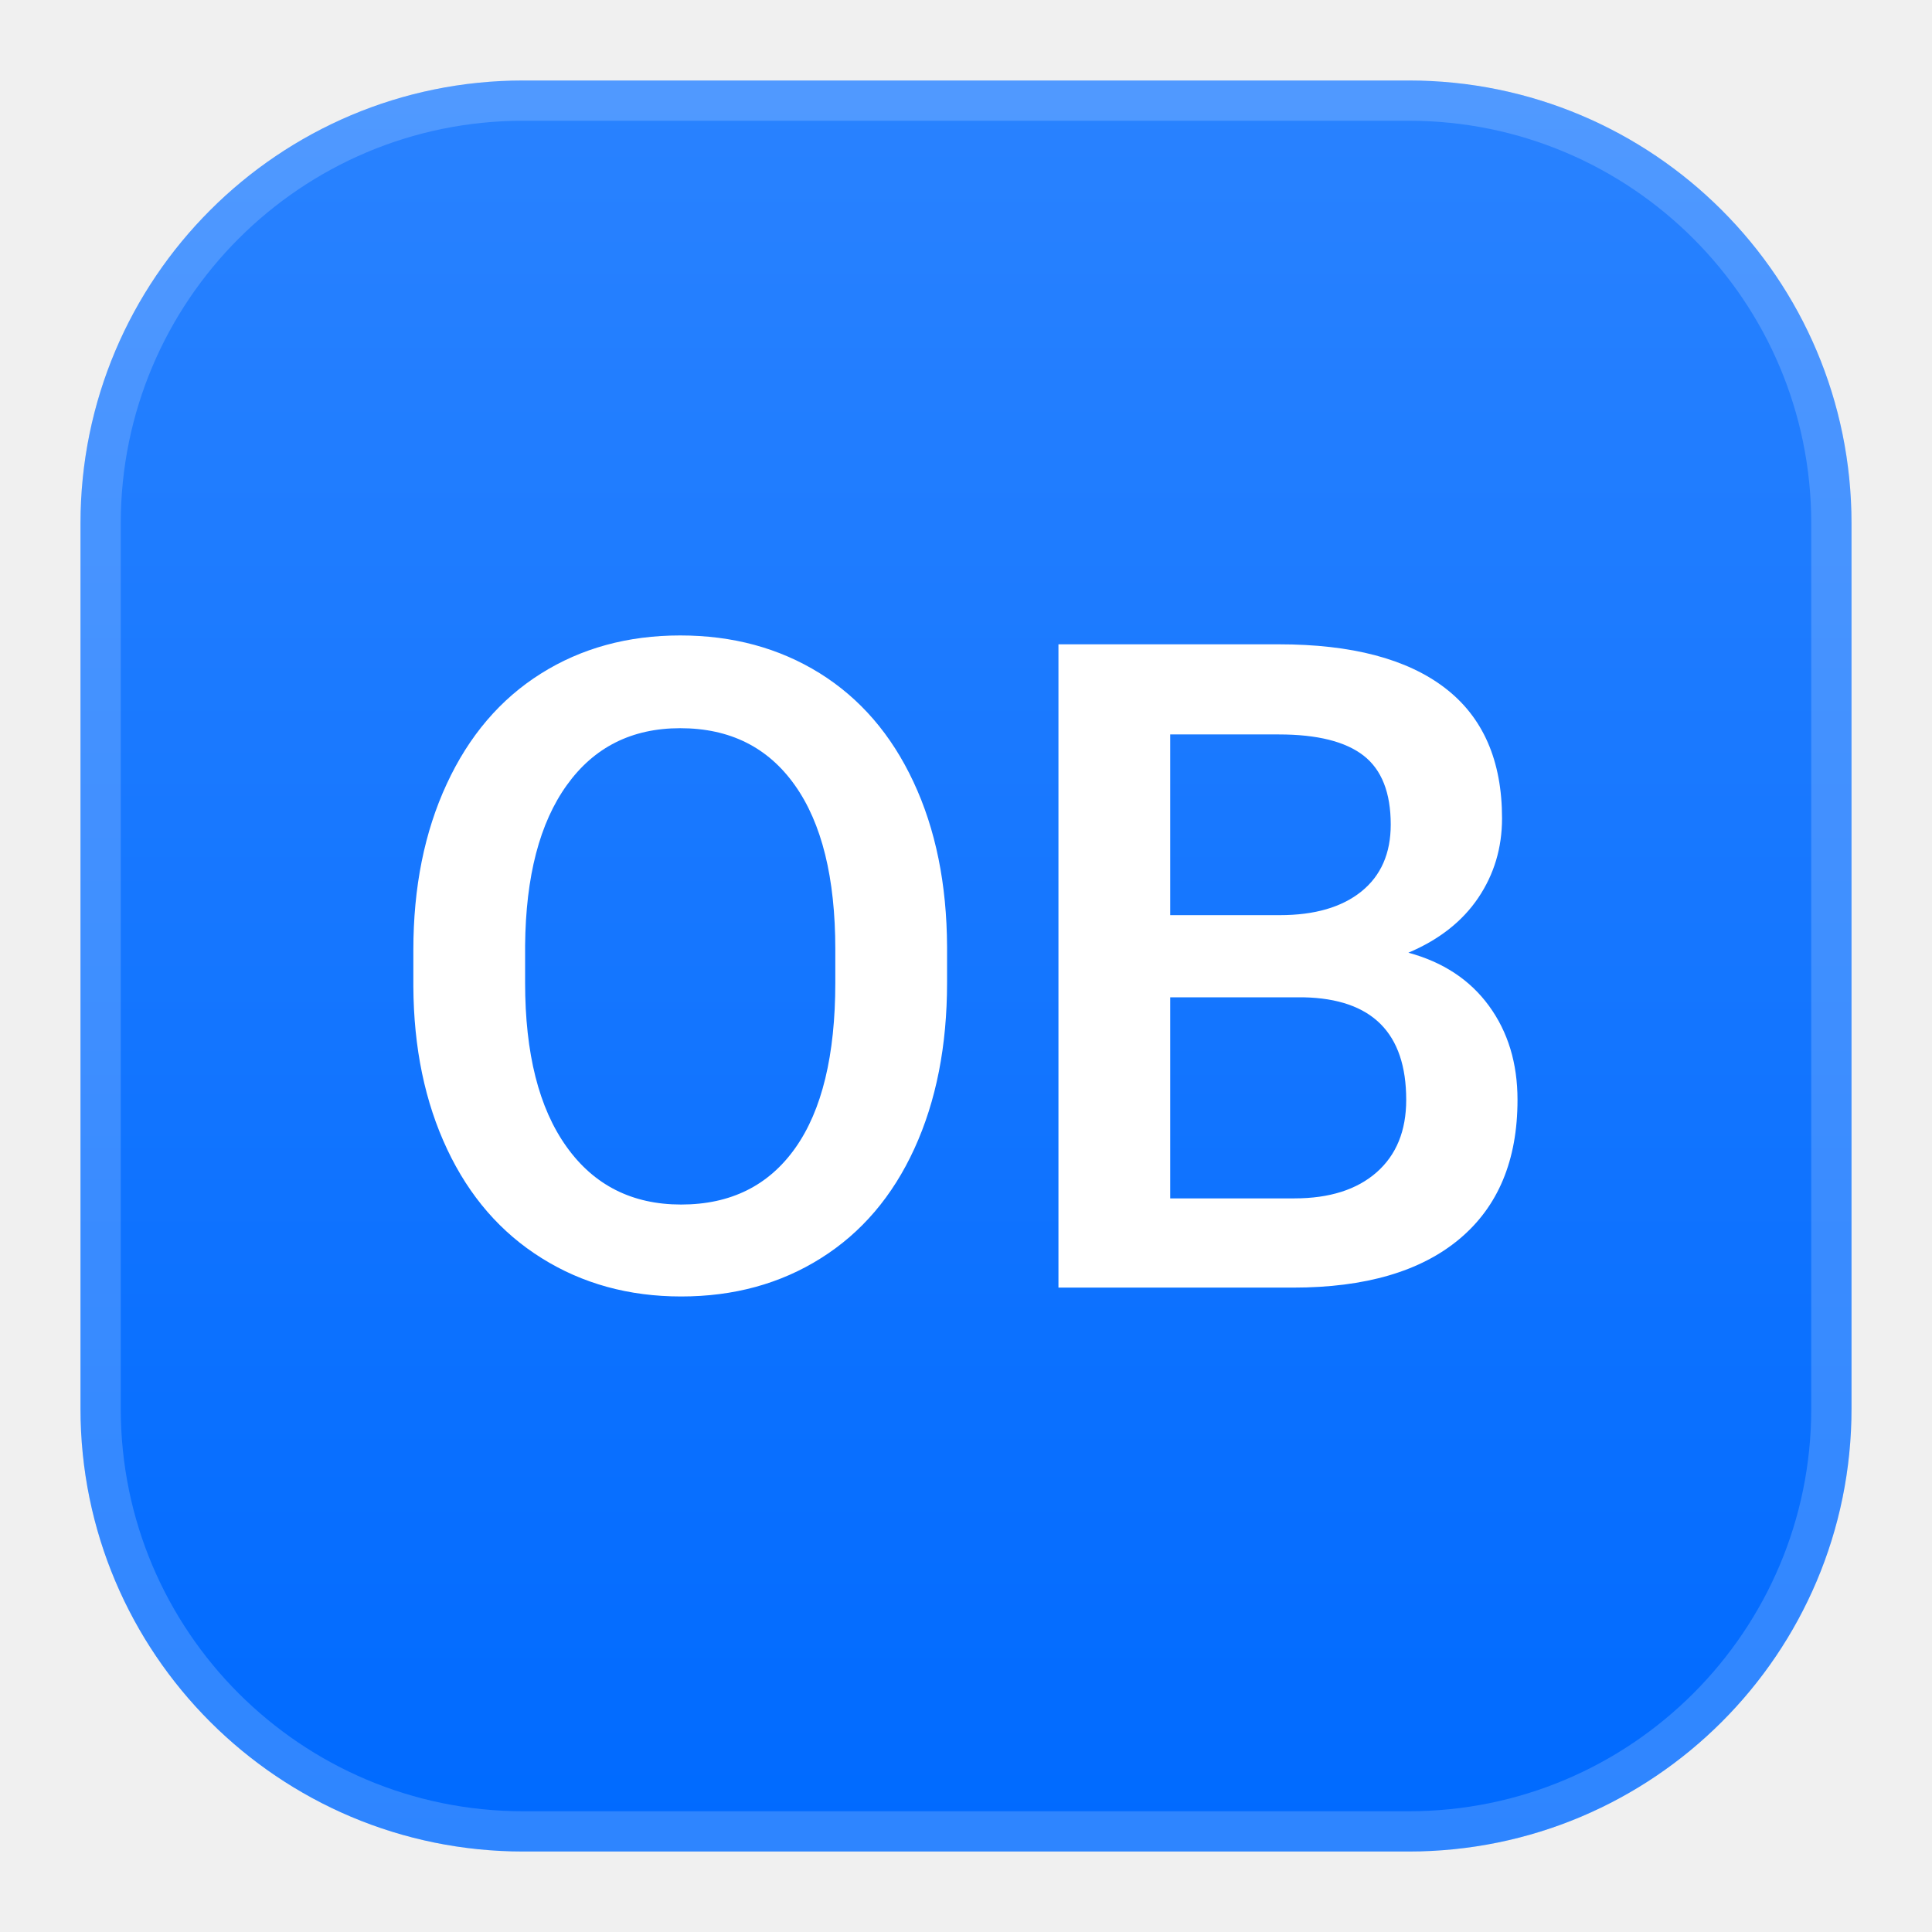
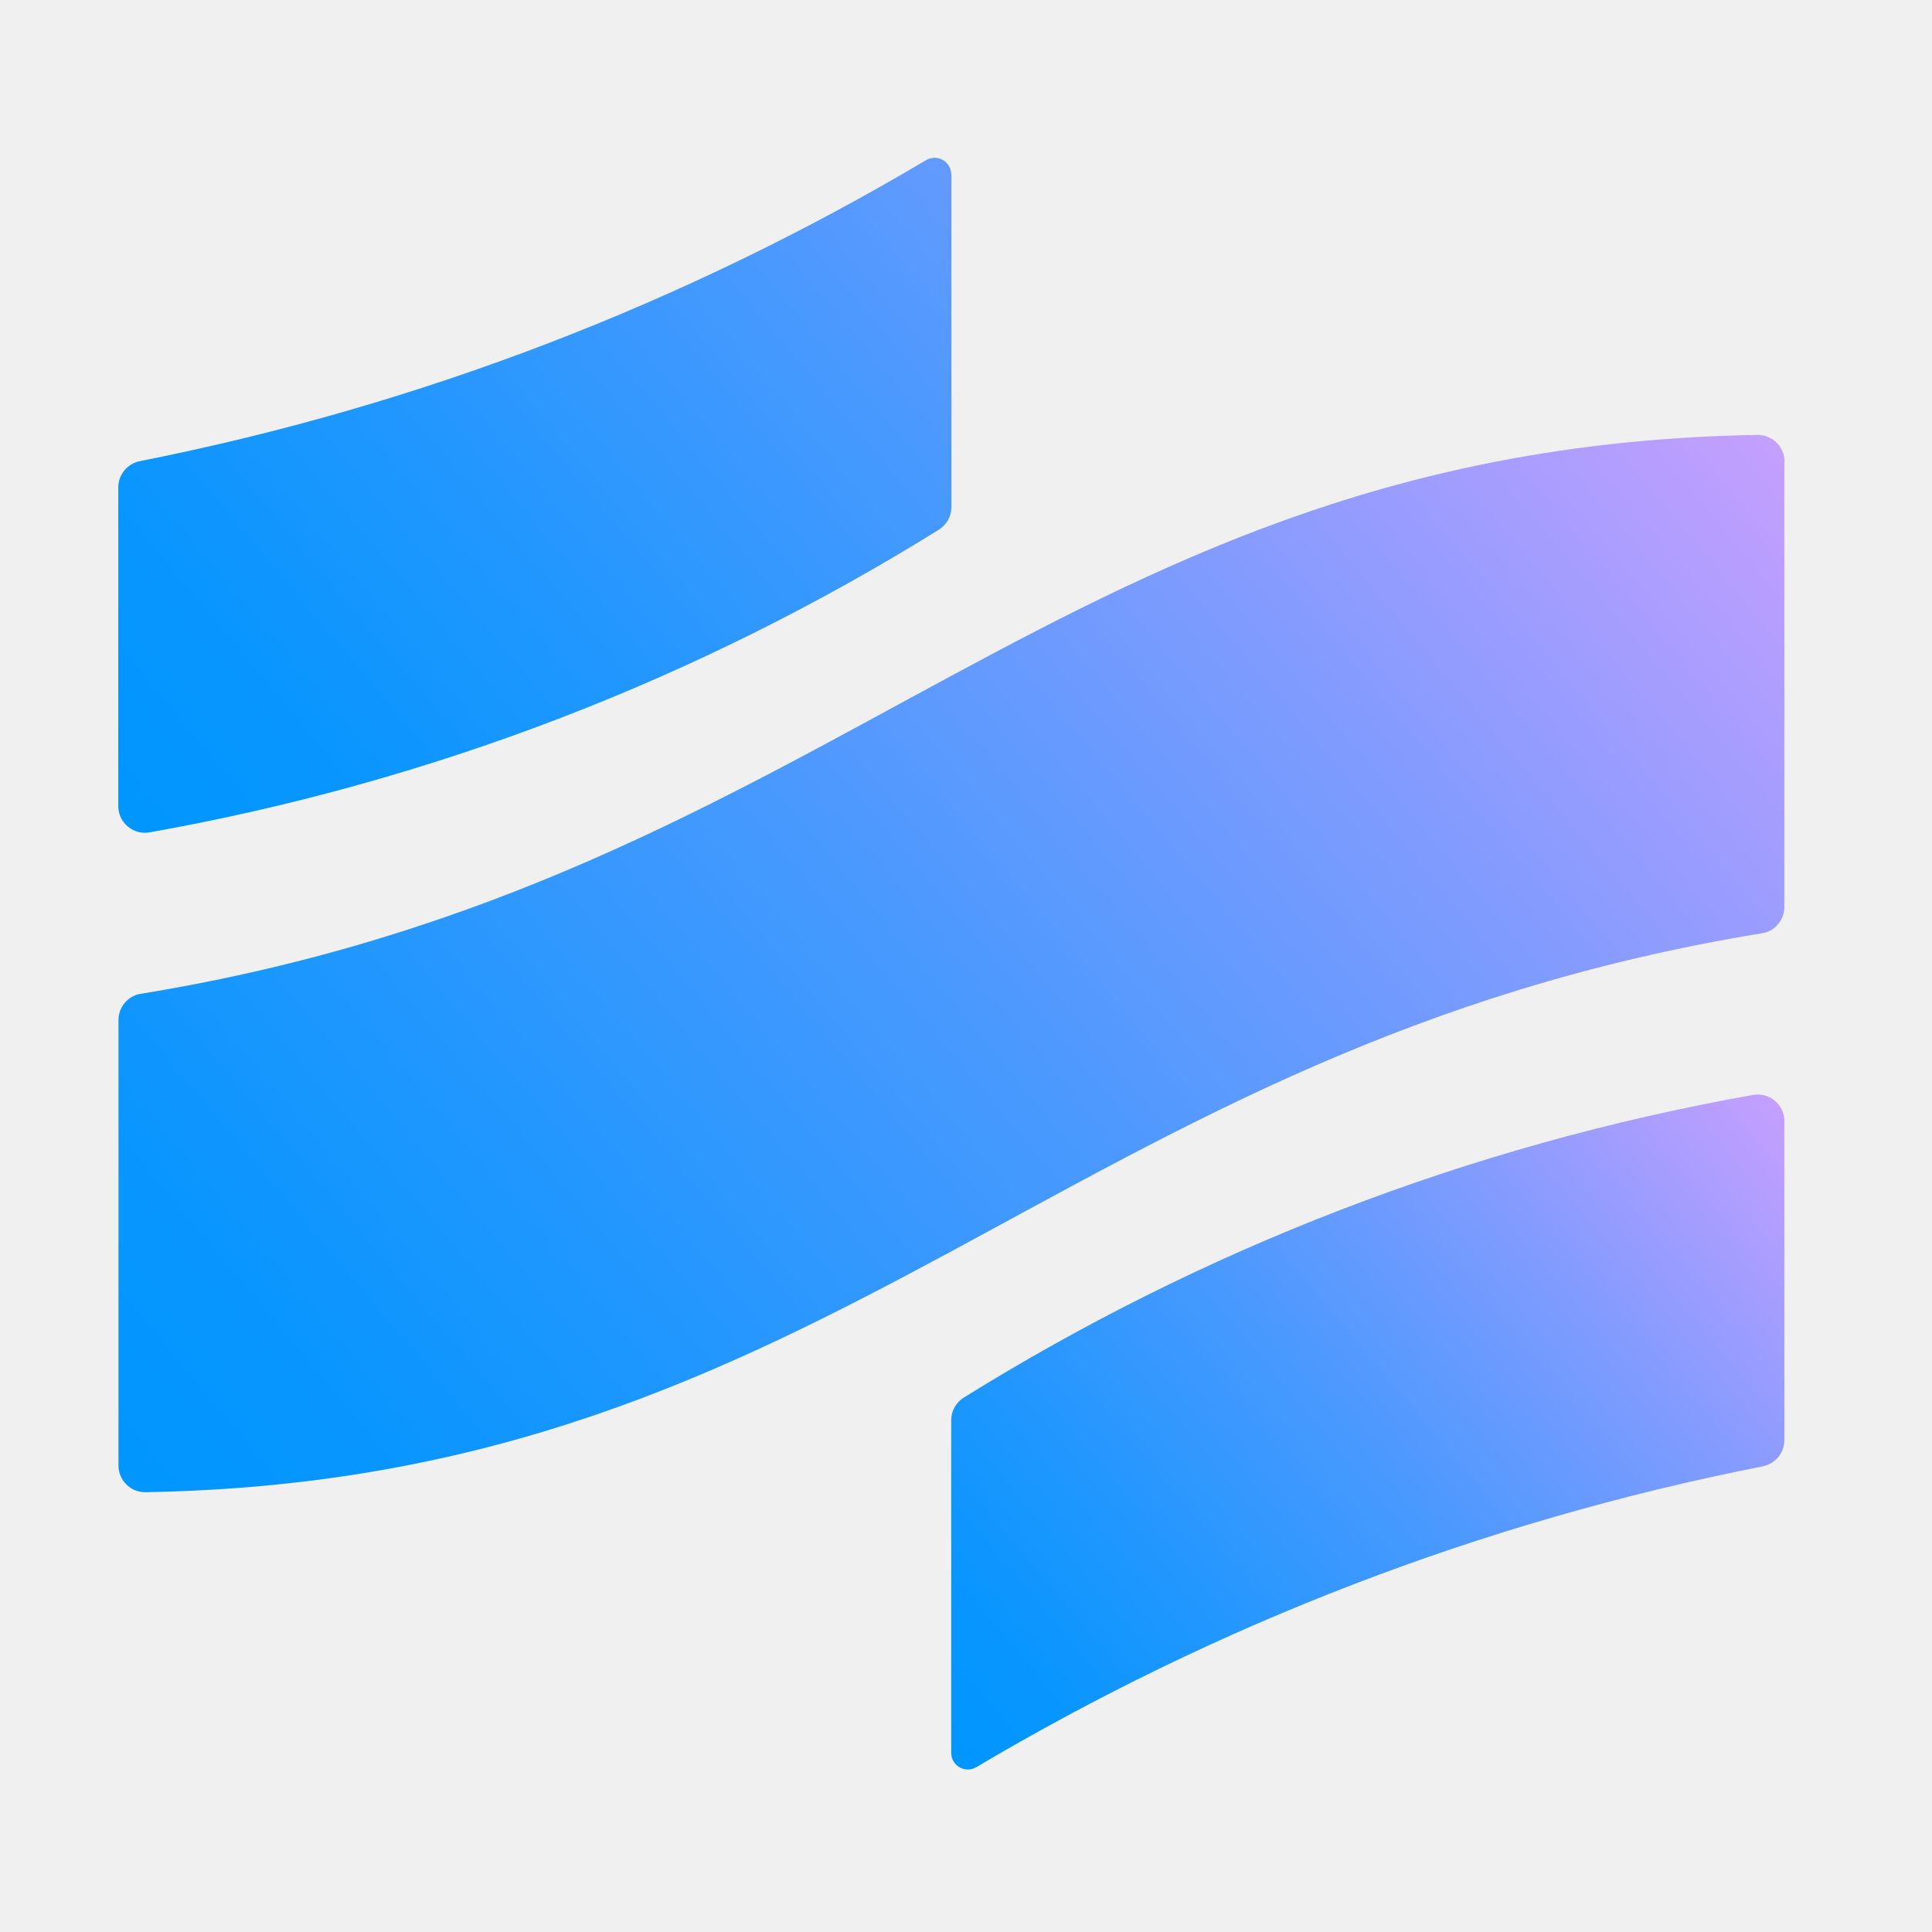
- <svg xmlns="http://www.w3.org/2000/svg" width="64" height="64" viewBox="0 0 24 24">
+ <svg xmlns="http://www.w3.org/2000/svg" xmlns:xlink="http://www.w3.org/1999/xlink" width="64" height="64" viewBox="-6 -8 98 98">
  <defs>
-     <linearGradient id="g" x1="0" y1="0" x2="0" y2="1">
-       <stop offset="0" stop-color="#2982FF" />
-       <stop offset="1" stop-color="#006AFF" />
-     </linearGradient>
+     <clipPath id="crop">
+       <rect x="-6" y="-8" width="96" height="98" />
+     </clipPath>
  </defs>
-   <rect x="1" y="1" width="22" height="22" rx="5.5" fill="url(#g)" />
-   <rect x="1.25" y="1.25" width="21.5" height="21.5" rx="5.25" fill="none" stroke="#FFFFFF" stroke-opacity="0.18" stroke-width="0.5" />
-   <g fill="#FFFFFF" transform="translate(1.200 1.200) scale(0.9)">
-     <path transform="translate(3.750 16.439) scale(0.01249)" d="M639.6 -336.9Q639.6 -232.4 603.5 -153.6Q567.4 -74.7 500.2 -32.5Q433.1 9.8 345.7 9.8Q259.3 9.8 191.7 -32.5Q124.0 -74.7 87.2 -152.8Q50.3 -231.0 49.8 -333.0L49.8 -373.0Q49.8 -477.1 86.7 -556.6Q123.5 -636.2 190.7 -678.5Q257.8 -720.7 344.7 -720.7Q431.6 -720.7 498.8 -679.0Q565.9 -637.2 602.5 -558.8Q639.2 -480.5 639.6 -376.5L639.6 -336.9ZM516.1 -374.0Q516.1 -492.2 471.4 -555.2Q426.8 -618.2 344.7 -618.2Q264.6 -618.2 219.5 -555.4Q174.3 -492.7 173.3 -377.9L173.3 -336.9Q173.3 -219.7 219.0 -155.8Q264.6 -91.8 345.7 -91.8Q427.7 -91.8 471.9 -154.3Q516.1 -216.8 516.1 -336.9L516.1 -374.0ZM762.7 -0.0L762.7 -710.9L1006.3 -710.9Q1127.0 -710.9 1189.9 -662.6Q1252.9 -614.3 1252.9 -518.6Q1252.9 -469.7 1226.6 -430.7Q1200.2 -391.6 1149.4 -370.1Q1207.0 -354.5 1238.5 -311.3Q1270.0 -268.1 1270.0 -207.5Q1270.0 -107.4 1205.8 -53.7Q1141.6 -0.0 1022.0 -0.0L762.7 -0.0ZM886.2 -320.8L886.2 -98.6L1023.4 -98.6Q1081.5 -98.6 1114.3 -127.4Q1147.0 -156.2 1147.0 -207.5Q1147.0 -318.4 1033.7 -320.8L886.2 -320.8ZM886.2 -411.6L1007.3 -411.6Q1064.9 -411.6 1097.4 -437.7Q1129.9 -463.9 1129.9 -511.7Q1129.9 -564.5 1099.9 -587.9Q1069.8 -611.3 1006.3 -611.3L886.2 -611.3L886.2 -411.6Z" />
+   <g clip-path="url(#crop)">
+     <defs>
+       <style>
+       .cls-1 {
+         fill: url(#_未命名的渐变_112);
+       }
+ 
+       .cls-2 {
+         fill: url(#_未命名的渐变_22);
+       }
+ 
+       .cls-3 {
+         fill: url(#_未命名的渐变_112-2);
+       }
+     </style>
+       <linearGradient id="_未命名的渐变_22" data-name="未命名的渐变 22" x1=".77" y1="34.3" x2="69.31" y2="-23.21" gradientUnits="userSpaceOnUse">
+         <stop offset="0" stop-color="#0096fe" />
+         <stop offset=".11" stop-color="#0896fe" />
+         <stop offset=".27" stop-color="#2197fe" />
+         <stop offset=".48" stop-color="#4999fe" />
+         <stop offset=".72" stop-color="#809bfe" />
+         <stop offset=".99" stop-color="#c49ffe" />
+       </linearGradient>
+       <linearGradient id="_未命名的渐变_112" data-name="未命名的渐变 112" x1="42.77" y1="81.84" x2="83.74" y2="47.46" gradientUnits="userSpaceOnUse">
+         <stop offset="0" stop-color="#0096fe" />
+         <stop offset=".11" stop-color="#0896fe" />
+         <stop offset=".27" stop-color="#2197fe" />
+         <stop offset=".49" stop-color="#4999fe" />
+         <stop offset=".73" stop-color="#809bfe" />
+         <stop offset="1" stop-color="#c49ffe" />
+       </linearGradient>
+       <linearGradient id="_未命名的渐变_112-2" data-name="未命名的渐变 112" x1="4.68" y1="72.41" x2="79.84" y2="9.35" xlink:href="#_未命名的渐变_112" />
+     </defs>
+     <g>
+       <path d="M127.98,13.93c-14.64,0-26.56,11.91-26.56,26.56s11.92,26.56,26.56,26.56,26.57-11.91,26.57-26.56-11.92-26.56-26.57-26.56ZM127.98,59.18c-10.18,0-18.16-8.22-18.16-18.69s7.98-18.68,18.16-18.68,18.18,8.03,18.18,18.68-7.82,18.69-18.18,18.69Z" />
+       <path d="M177.88,34.56c4.79,0,9.1,2.97,10.97,7.57l.07.18h8l-.09-.37c-2.24-8.8-10.05-14.94-18.98-14.94-10.82,0-19.62,8.98-19.62,20.02s8.8,20.02,19.62,20.02c8.93,0,16.73-6.14,18.98-14.94l.09-.37h-7.99l-.07.18c-1.88,4.6-6.18,7.57-10.97,7.57-6.58,0-11.93-5.59-11.93-12.47s5.35-12.47,11.93-12.47Z" />
+       <path d="M220.09,27c-10.8,0-19.61,8.98-19.61,20.02s8.81,20.02,19.61,20.02c7.9,0,15.18-4.86,18.1-12.09l.16-.4h-8.52l-.09.13c-2.05,2.92-5.82,4.81-9.62,4.81-5.6,0-10.38-3.99-11.63-9.7l-.05-.24h30.59l.02-.27c.08-.74.13-1.5.13-2.27,0-1.41-.14-2.83-.41-4.23-1.86-9.3-9.53-15.79-18.69-15.79ZM208.85,42.95l.09-.27c1.73-4.86,6.23-8.12,11.18-8.12s9.12,3.19,10.73,8.12l.08.27h-22.09Z" />
+       <path d="M274.26,32.3l-.33-.28c-3.43-2.83-7.56-4.34-11.94-4.34-10.52,0-19.07,8.83-19.07,19.69s8.55,19.67,19.07,19.67c4.39,0,8.52-1.5,11.94-4.34l.33-.28v4.21h7.79V29.34h-7.79v2.96ZM262.41,59.62c-6.48,0-11.73-5.5-11.73-12.25s5.26-12.27,11.73-12.27,11.72,5.5,11.72,12.27-5.27,12.25-11.72,12.25Z" />
+       <path d="M410.27,32.3l-.33-.28c-3.42-2.83-7.56-4.34-11.96-4.34-10.51,0-19.07,8.83-19.07,19.69s8.56,19.67,19.07,19.67c4.41,0,8.54-1.5,11.96-4.34l.33-.28v3.88h7.79V29.34h-7.79v2.96ZM398.41,59.62c-6.47,0-11.72-5.5-11.72-12.25s5.26-12.27,11.72-12.27,11.73,5.5,11.73,12.27-5.27,12.25-11.73,12.25Z" />
+       <path d="M499.59,42.79c-1.86-9.3-9.53-15.79-18.68-15.79-10.82,0-19.61,8.98-19.61,20.02s8.79,20.02,19.61,20.02c7.89,0,15.17-4.86,18.09-12.09l.16-.4h-8.52l-.09.13c-2.05,2.92-5.82,4.81-9.6,4.81-5.61,0-10.39-3.99-11.63-9.7l-.06-.25h30.59l.04-.26c.07-.74.12-1.5.12-2.27,0-1.41-.14-2.83-.41-4.23ZM469.66,42.95l.09-.27c1.74-4.87,6.23-8.14,11.19-8.14s9.11,3.2,10.72,8.15l.08.26h-22.09Z" />
+       <path d="M316.2,29.26c-6.1-2.58-14.06-1.03-18.91,3.7l-.35.34v-3.96h-8.13v37.29h8.13v-19.27c0-7.59,5.58-11.69,10.84-11.69,2.46,0,4.71.88,6.34,2.47,1.84,1.8,2.81,4.42,2.81,7.57v20.91h8.13v-22.05c0-7.47-3.15-12.91-8.86-15.31Z" />
+       <path d="M368.29,39.79l-.21-.11.14-.19c2.08-2.56,3.23-5.81,3.23-9.13,0-8.01-6.51-14.52-14.51-14.52h-24.83v50.79h28.53c6.35,0,11.96-3.86,13.98-9.59,2.29-6.51-.38-13.77-6.34-17.25ZM355.26,37.86h-14.35v-14.82h14.35c4.08,0,7.41,3.33,7.41,7.41s-3.33,7.42-7.41,7.42ZM340.91,44.88h18.48c4.01,0,7.27,3.26,7.27,7.27s-3.26,7.29-7.27,7.29h-18.48v-14.55Z" />
+       <path d="M450.77,45.78c-.99-.38-2.22-.76-3.78-1.18-1.39-.37-2.85-.71-4.09-1l-.86-.21c-.41-.1-.8-.19-1.17-.28-1.06-.25-2.26-.55-3.23-.82-3.41-.94-5.14-1.81-5.14-3.93,0-2.38,3.13-4.31,6.98-4.31,4.8,0,8.05,1.53,9.65,4.55l.13.24,7.72-3.45-.15-.28c-2.89-5.28-9.06-8.19-17.35-8.19-9.51,0-14.89,5.71-15.13,11.08-.34,7.59,7,9.69,10.13,10.59l.11.04c1.15.33,2.53.67,3.86.99l.41.1c.53.13,1.1.26,1.68.39l.67.15c1.7.38,3.47.77,4.73,1.18,2.99,1,4.06,2.01,4.06,3.89,0,3.04-4.28,4.63-8.51,4.63-8.24,0-10.78-4.71-11.36-6.16l-.12-.29-7.58,3.51.12.26c1.28,2.93,5.68,9.74,18.76,9.74,16.68,0,17.16-10.6,17.16-11.81,0-5.86-5.39-8.56-7.7-9.45Z" />
+     </g>
+     <g>
+       <path class="cls-2" d="M42.26.85v16.87c0,.47-.24.9-.64,1.15-12.03,7.48-25.56,12.78-40.03,15.35-.83.15-1.59-.49-1.59-1.33v-16.17c0-.65.46-1.2,1.1-1.33C15.4,12.56,28.85,7.32,40.98.12c.56-.33,1.27.07,1.27.73Z" />
+       <path class="cls-1" d="M84.51,48.88v16.17c0,.65-.46,1.2-1.1,1.33-14.31,2.82-27.75,8.06-39.89,15.26-.56.33-1.27-.07-1.27-.73v-16.87c0-.47.24-.9.64-1.15,12.03-7.48,25.56-12.78,40.03-15.35.83-.15,1.59.49,1.59,1.33Z" />
+       <path class="cls-3" d="M84.51,15.41v22.6c0,.66-.48,1.23-1.13,1.33-35.44,5.77-46.77,27.74-82,28.35-.76.01-1.37-.6-1.37-1.35v-22.6c0-.66.48-1.23,1.13-1.33,35.44-5.77,46.77-27.74,82-28.35.76-.01,1.38.6,1.38,1.35Z" />
+     </g>
  </g>
</svg>
